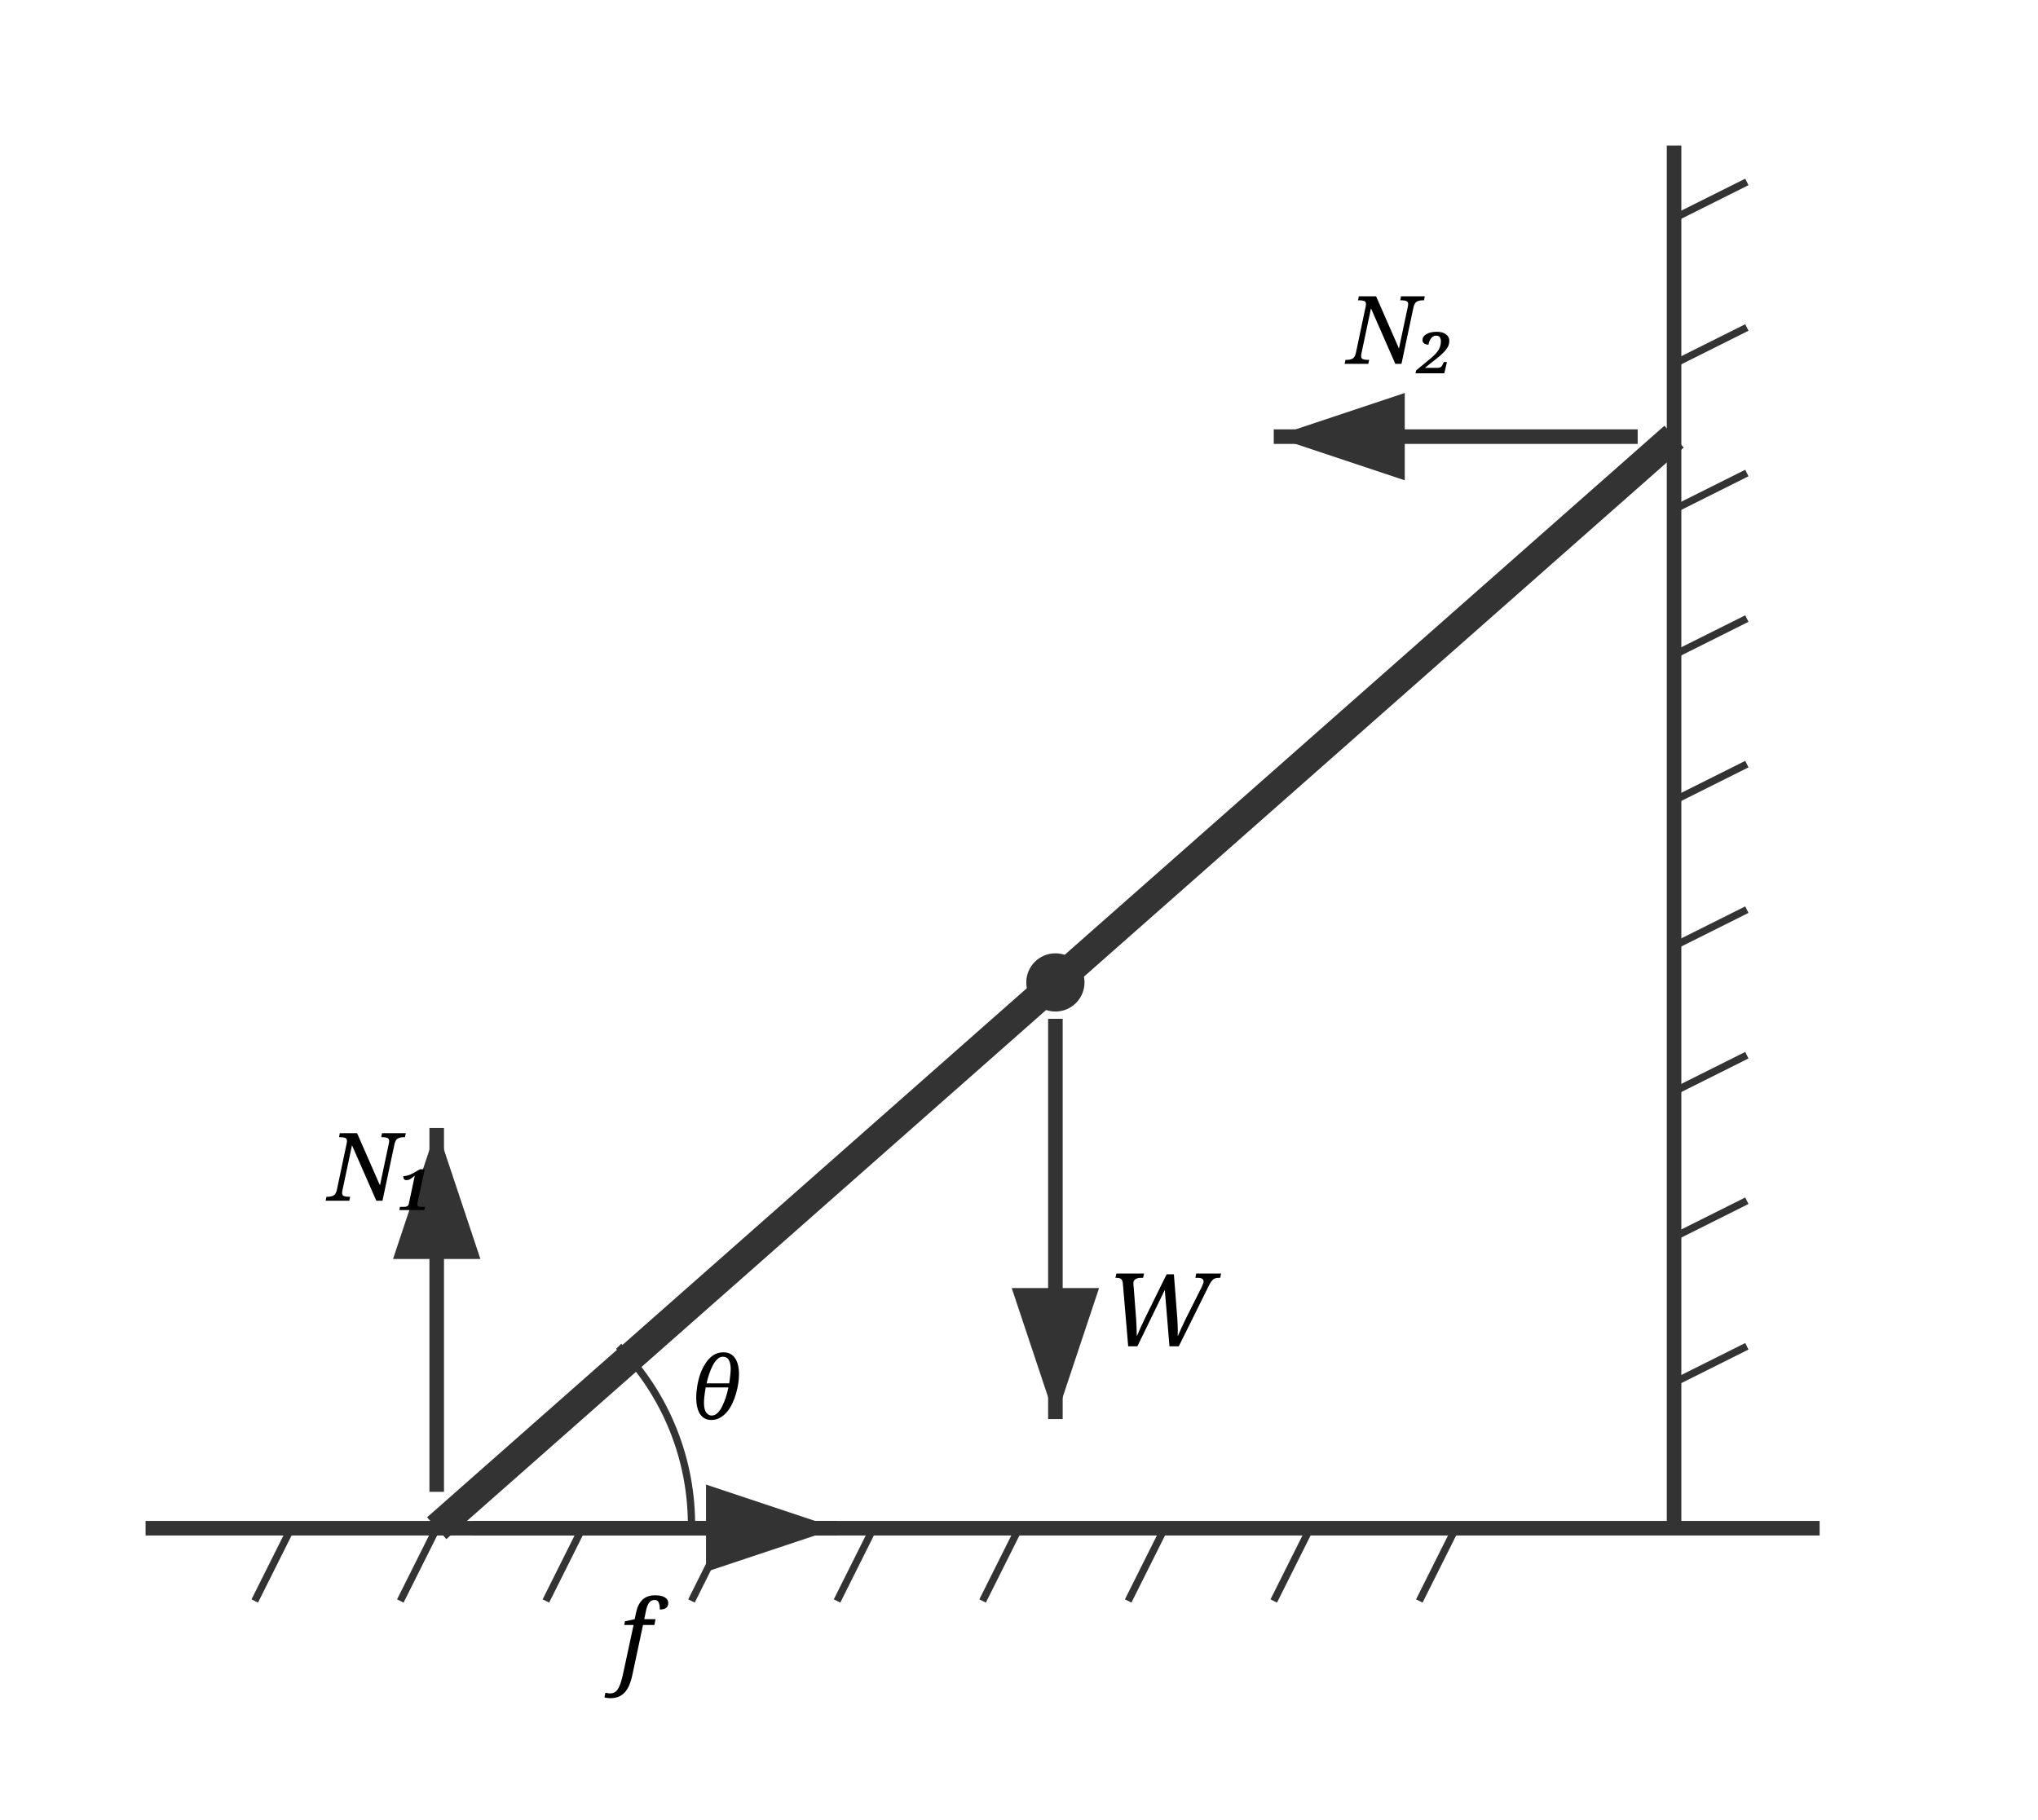
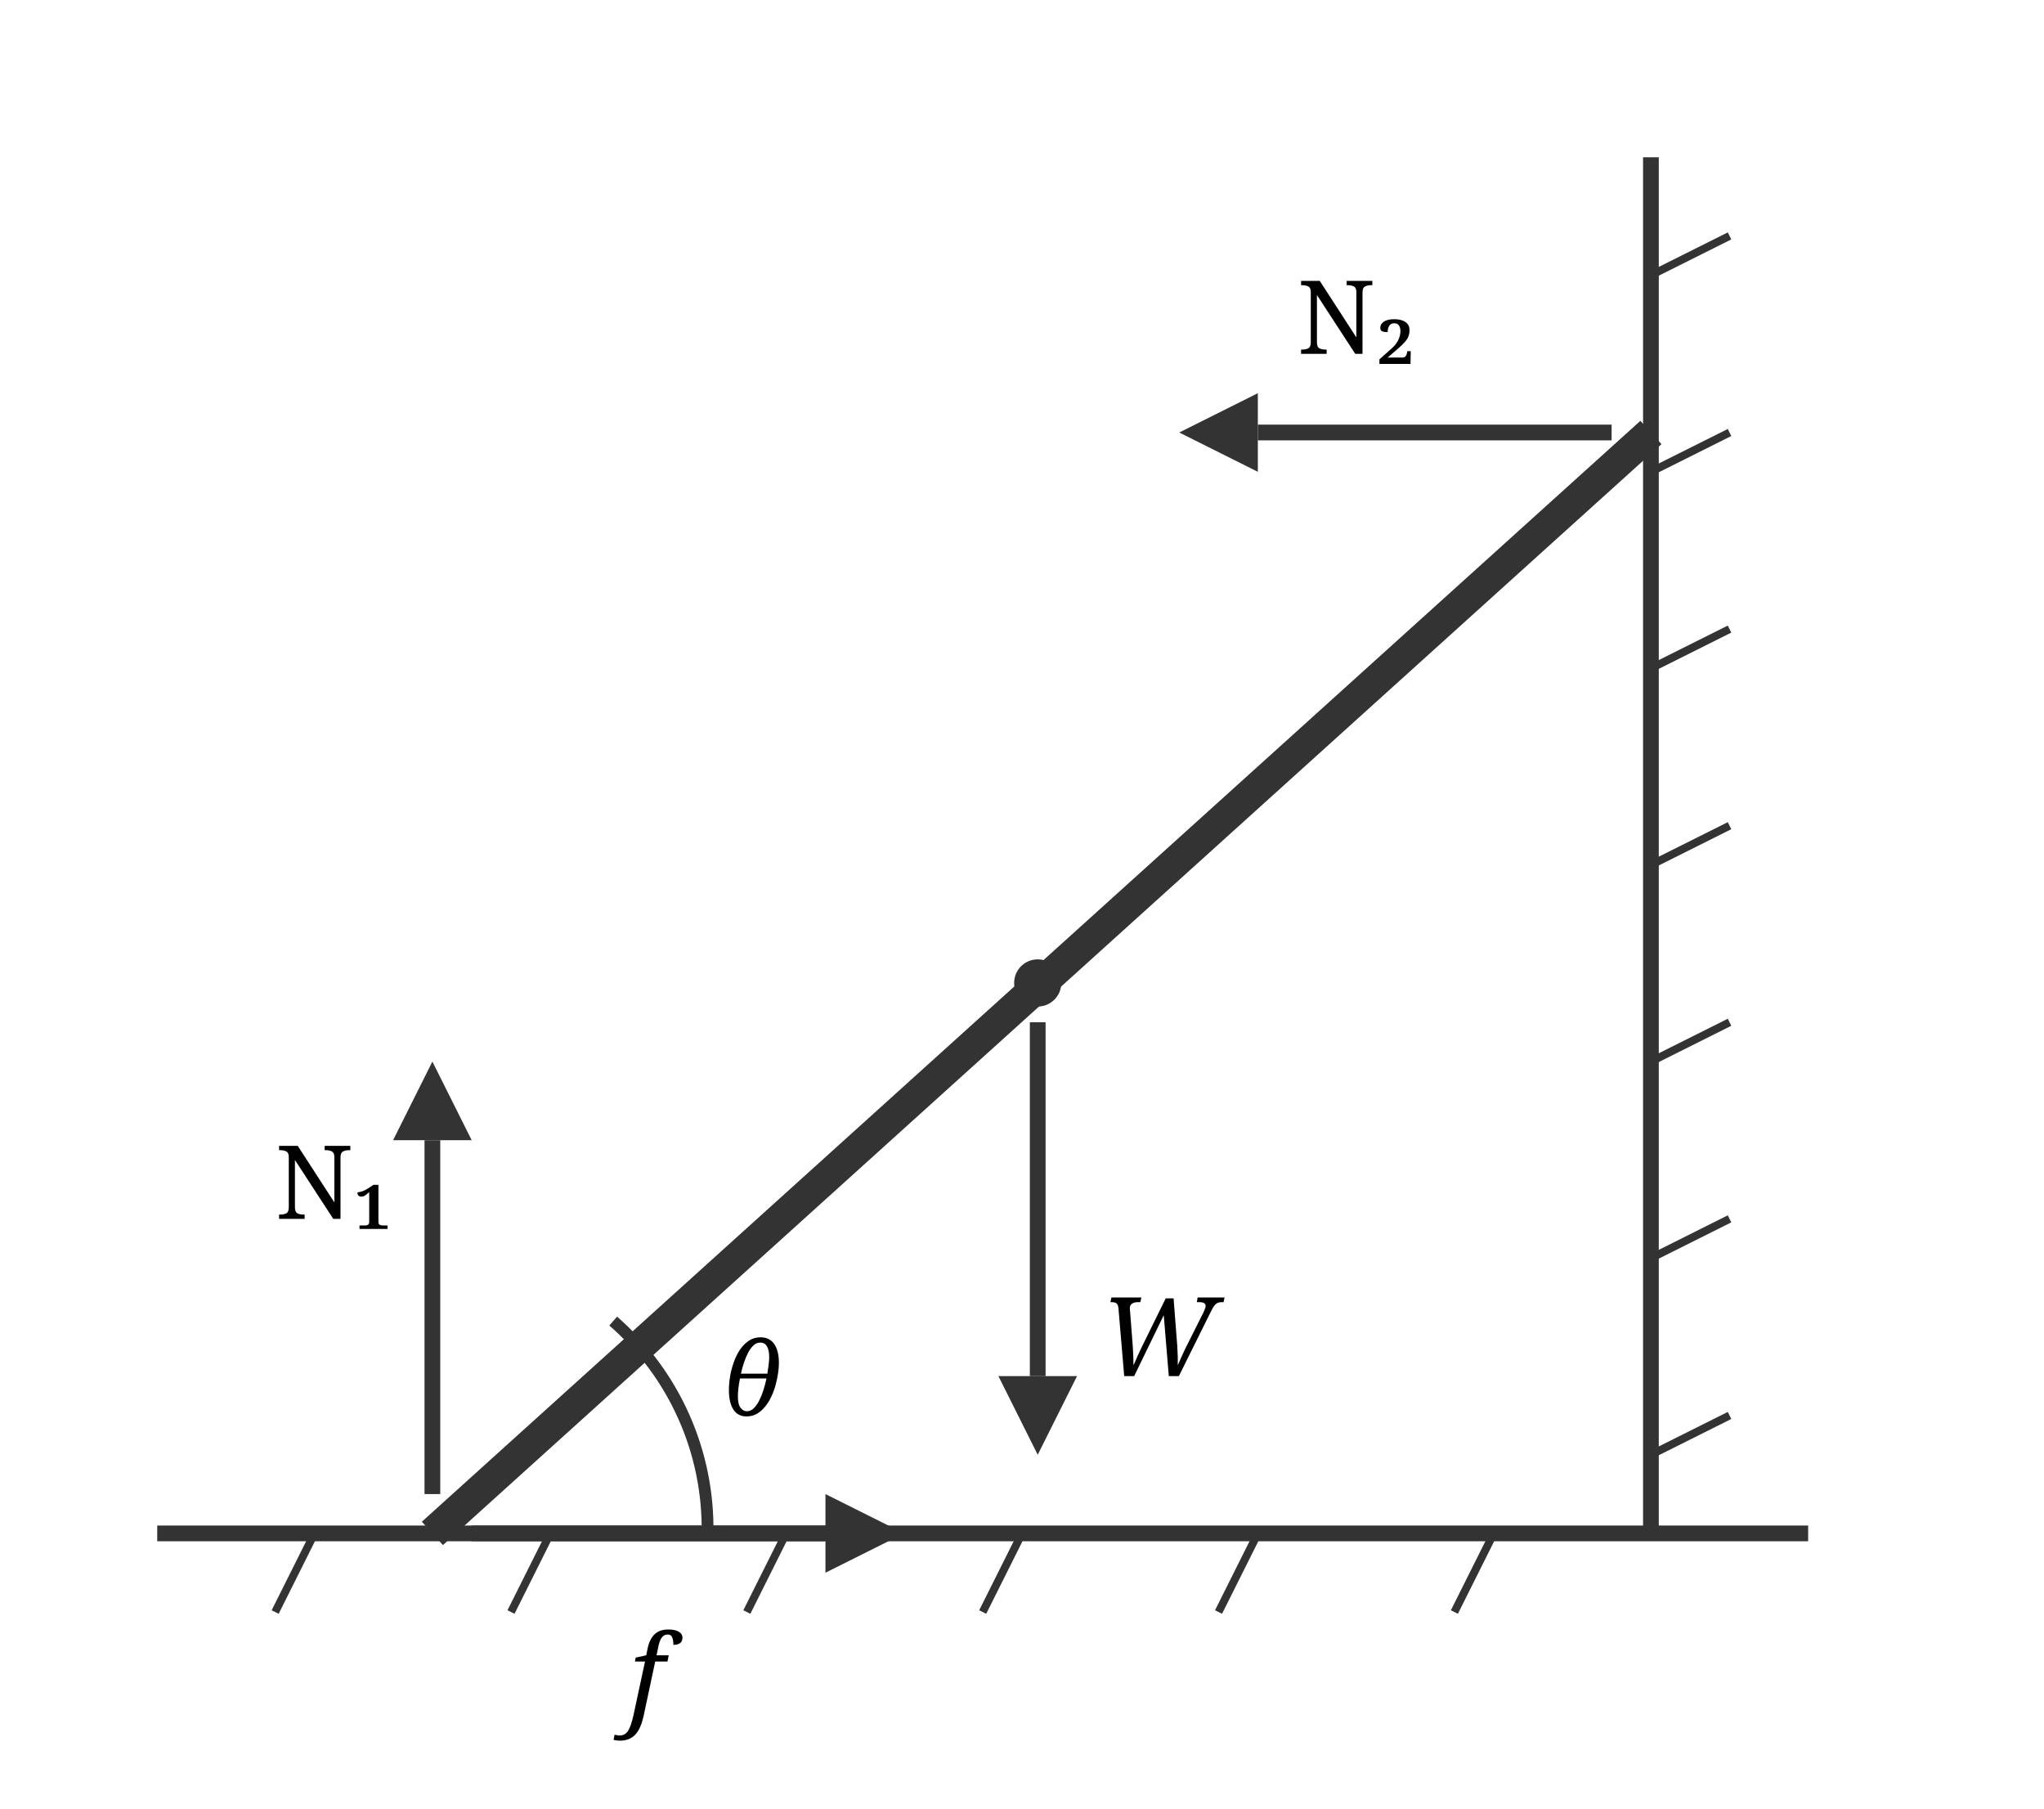
- <svg xmlns="http://www.w3.org/2000/svg" viewBox="0 0 280 250">
-   <line x1="230" y1="20" x2="230" y2="210" stroke="#333" stroke-width="2" />
-   <line x1="230" y1="30" x2="240" y2="25" stroke="#333" stroke-width="1" />
-   <line x1="230" y1="50" x2="240" y2="45" stroke="#333" stroke-width="1" />
-   <line x1="230" y1="70" x2="240" y2="65" stroke="#333" stroke-width="1" />
-   <line x1="230" y1="90" x2="240" y2="85" stroke="#333" stroke-width="1" />
-   <line x1="230" y1="110" x2="240" y2="105" stroke="#333" stroke-width="1" />
-   <line x1="230" y1="130" x2="240" y2="125" stroke="#333" stroke-width="1" />
-   <line x1="230" y1="150" x2="240" y2="145" stroke="#333" stroke-width="1" />
-   <line x1="230" y1="170" x2="240" y2="165" stroke="#333" stroke-width="1" />
-   <line x1="230" y1="190" x2="240" y2="185" stroke="#333" stroke-width="1" />
-   <line x1="20" y1="210" x2="250" y2="210" stroke="#333" stroke-width="2" />
-   <line x1="40" y1="210" x2="35" y2="220" stroke="#333" stroke-width="1" />
-   <line x1="60" y1="210" x2="55" y2="220" stroke="#333" stroke-width="1" />
-   <line x1="80" y1="210" x2="75" y2="220" stroke="#333" stroke-width="1" />
-   <line x1="100" y1="210" x2="95" y2="220" stroke="#333" stroke-width="1" />
-   <line x1="120" y1="210" x2="115" y2="220" stroke="#333" stroke-width="1" />
-   <line x1="140" y1="210" x2="135" y2="220" stroke="#333" stroke-width="1" />
-   <line x1="160" y1="210" x2="155" y2="220" stroke="#333" stroke-width="1" />
-   <line x1="180" y1="210" x2="175" y2="220" stroke="#333" stroke-width="1" />
-   <line x1="200" y1="210" x2="195" y2="220" stroke="#333" stroke-width="1" />
-   <line x1="60" y1="210" x2="230" y2="60" stroke="#333" stroke-width="4" />
-   <path d="M 95,210 A 35,35 0 0,0 85,185" fill="none" stroke="#333" stroke-width="1" />
-   <text x="95" y="195" font-family="serif" font-size="12" font-style="italic">θ</text>
-   <circle cx="145" cy="135" r="4" fill="#333" />
-   <line x1="145" y1="140" x2="145" y2="195" stroke="#333" stroke-width="2" marker-end="url(#arrow)" />
-   <text x="152" y="185" font-family="serif" font-size="14" font-style="italic">W</text>
-   <line x1="60" y1="205" x2="60" y2="155" stroke="#333" stroke-width="2" marker-end="url(#arrow)" />
-   <text x="45" y="165" font-family="serif" font-size="13" font-style="italic">N₁</text>
-   <line x1="65" y1="210" x2="115" y2="210" stroke="#333" stroke-width="2" marker-end="url(#arrow)" />
-   <text x="85" y="230" font-family="serif" font-size="14" font-style="italic">f</text>
-   <line x1="225" y1="60" x2="175" y2="60" stroke="#333" stroke-width="2" marker-end="url(#arrow)" />
-   <text x="185" y="50" font-family="serif" font-size="13" font-style="italic">N₂</text>
-   <defs>
-     <marker id="arrow" markerWidth="10" markerHeight="10" refX="9" refY="3" orient="auto" markerUnits="strokeWidth">
-       <path d="M0,0 L0,6 L9,3 z" fill="#333" />
-     </marker>
-   </defs>
+ <svg xmlns="http://www.w3.org/2000/svg" viewBox="0 0 260 230">
+   <line x1="210" y1="20" x2="210" y2="195" stroke="#333" stroke-width="2" />
+   <line x1="210" y1="35" x2="220" y2="30" stroke="#333" stroke-width="1" />
+   <line x1="210" y1="60" x2="220" y2="55" stroke="#333" stroke-width="1" />
+   <line x1="210" y1="85" x2="220" y2="80" stroke="#333" stroke-width="1" />
+   <line x1="210" y1="110" x2="220" y2="105" stroke="#333" stroke-width="1" />
+   <line x1="210" y1="135" x2="220" y2="130" stroke="#333" stroke-width="1" />
+   <line x1="210" y1="160" x2="220" y2="155" stroke="#333" stroke-width="1" />
+   <line x1="210" y1="185" x2="220" y2="180" stroke="#333" stroke-width="1" />
+   <line x1="20" y1="195" x2="230" y2="195" stroke="#333" stroke-width="2" />
+   <line x1="40" y1="195" x2="35" y2="205" stroke="#333" stroke-width="1" />
+   <line x1="70" y1="195" x2="65" y2="205" stroke="#333" stroke-width="1" />
+   <line x1="100" y1="195" x2="95" y2="205" stroke="#333" stroke-width="1" />
+   <line x1="130" y1="195" x2="125" y2="205" stroke="#333" stroke-width="1" />
+   <line x1="160" y1="195" x2="155" y2="205" stroke="#333" stroke-width="1" />
+   <line x1="190" y1="195" x2="185" y2="205" stroke="#333" stroke-width="1" />
+   <line x1="55" y1="195" x2="210" y2="55" stroke="#333" stroke-width="4" />
+   <path d="M 90,195 A 35,35 0 0,0 78,168" fill="none" stroke="#333" stroke-width="1.5" />
+   <text x="92" y="180" font-family="Georgia, serif" font-size="13" font-style="italic">θ</text>
+   <circle cx="132" cy="125" r="3" fill="#333" />
+   <line x1="132" y1="130" x2="132" y2="175" stroke="#333" stroke-width="2" />
+   <polygon points="132,185 127,175 137,175" fill="#333" />
+   <text x="140" y="175" font-family="Georgia, serif" font-size="14" font-style="italic">W</text>
+   <line x1="55" y1="190" x2="55" y2="145" stroke="#333" stroke-width="2" />
+   <polygon points="55,135 50,145 60,145" fill="#333" />
+   <text x="35" y="155" font-family="Georgia, serif" font-size="13">N₁</text>
+   <line x1="60" y1="195" x2="105" y2="195" stroke="#333" stroke-width="2" />
+   <polygon points="115,195 105,190 105,200" fill="#333" />
+   <text x="80" y="218" font-family="Georgia, serif" font-size="14" font-style="italic">f</text>
+   <line x1="205" y1="55" x2="160" y2="55" stroke="#333" stroke-width="2" />
+   <polygon points="150,55 160,50 160,60" fill="#333" />
+   <text x="165" y="45" font-family="Georgia, serif" font-size="13">N₂</text>
</svg>
